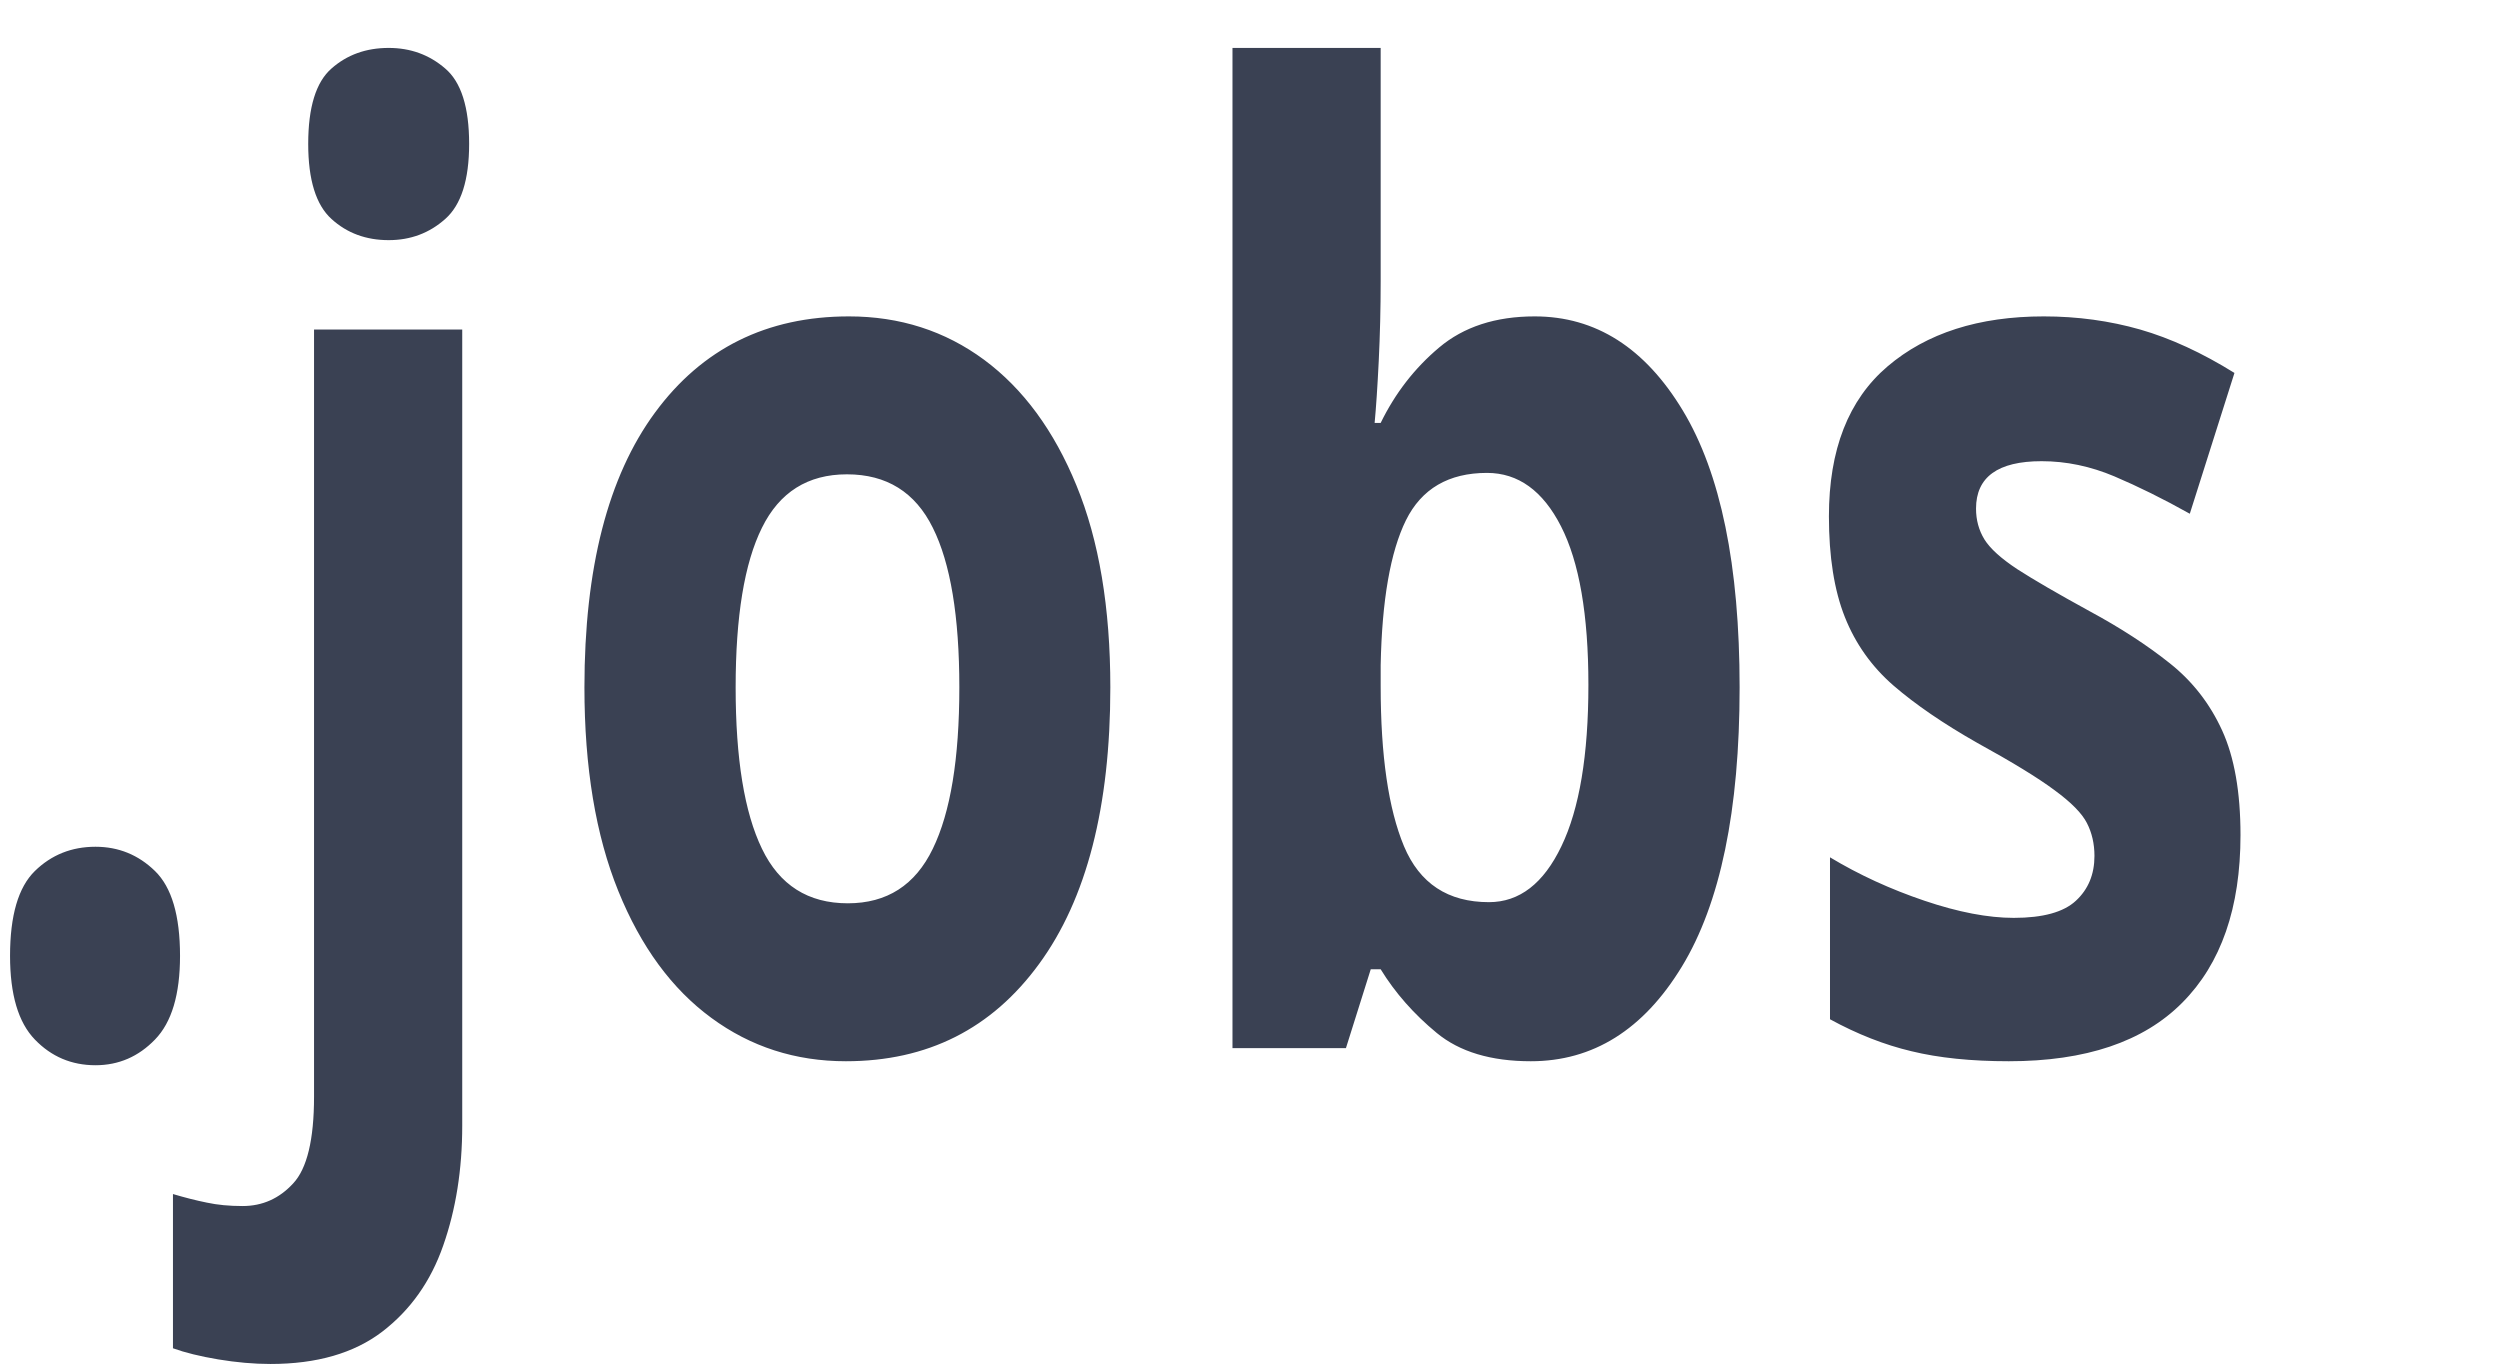
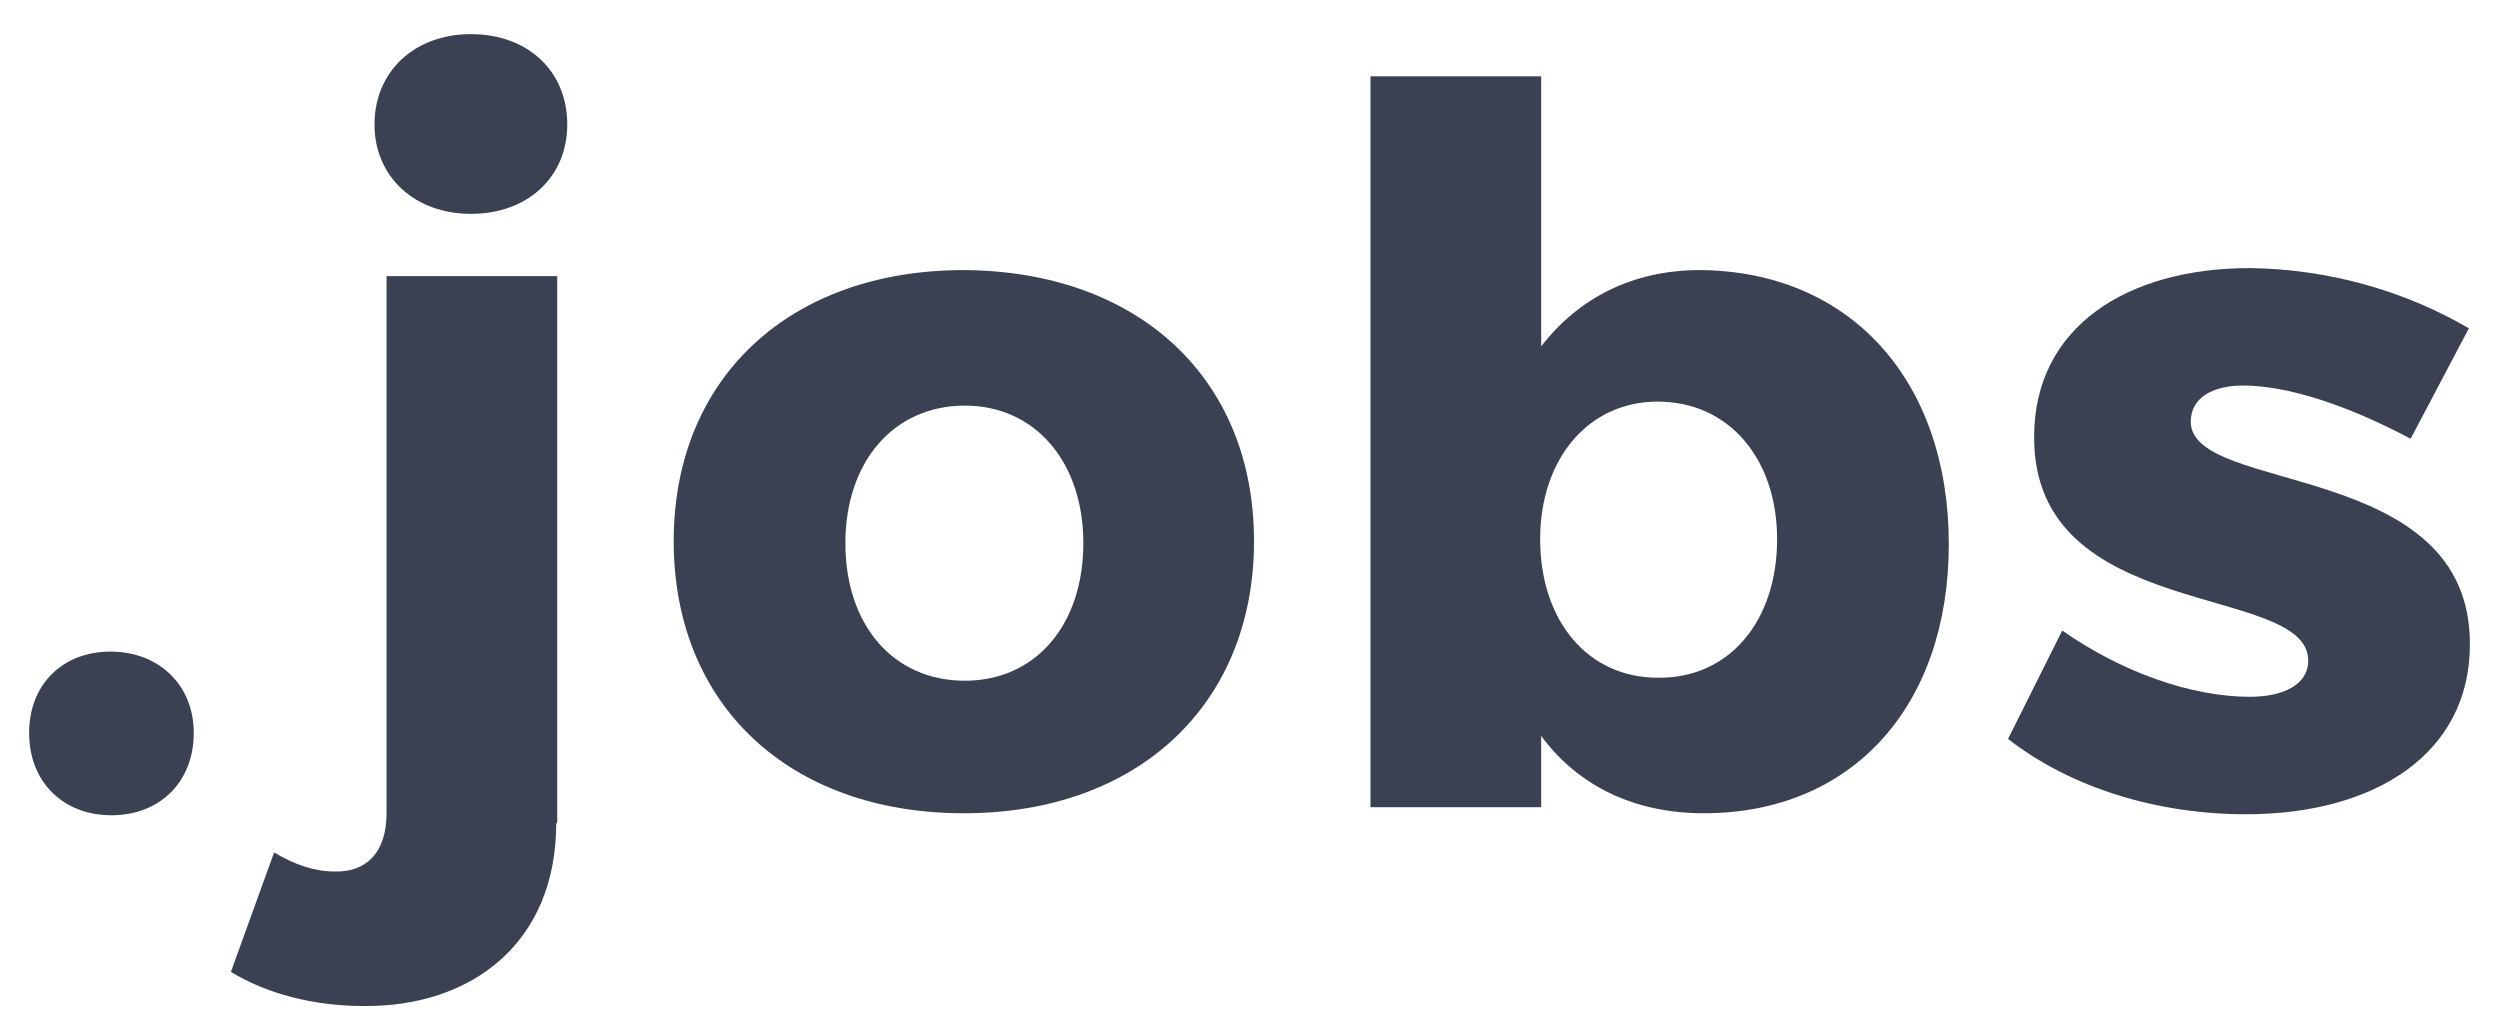
- <svg xmlns="http://www.w3.org/2000/svg" width="1352" height="738" viewBox="0 0 1352 738">
-   <defs>
-     <style>
-       .cls-1 {
-         font-size: 72px;
-         fill: #3a4153;
-         font-family: "Avenir Next";
-         font-weight: 800;
-       }
-     </style>
-   </defs>
-   <text id="_.jobs" data-name=".jobs" class="cls-1" transform="translate(-25.247 566.814) scale(7.466 9.885)">.jobs</text>
+ <svg xmlns="http://www.w3.org/2000/svg" version="1.1" id="Layer_1" x="0px" y="0px" viewBox="0 0 249 103" style="enable-background:new 0 0 249 103;" xml:space="preserve">
+   <style type="text/css">
+ 	.st0{fill:#3B4153;}
+ </style>
+   <g>
+     <path class="st0" d="M19.3,73c0,4.9-3.4,8.2-8.2,8.2S2.9,77.9,2.9,73c0-4.8,3.3-8.1,8.1-8.1S19.3,68.2,19.3,73z" />
+     <path class="st0" d="M55.4,82c0,11.9-8.4,18.3-19.2,18.2c-4.9,0-9.6-1.2-13.2-3.4l4.3-11.9c2,1.2,4,1.9,6,1.9   c3.1,0.1,5.2-1.8,5.2-5.8V27.5h17V82z M56.5,12.4c0,5.2-3.9,8.9-9.6,8.9c-5.6,0-9.6-3.7-9.6-8.9c0-5.3,4-9,9.6-9   C52.6,3.4,56.5,7.1,56.5,12.4z" />
+     <path class="st0" d="M124.9,53.9c0,16.3-11.6,27.1-28.9,27.1c-17.4,0-28.9-10.8-28.9-27.1c0-16.3,11.6-27,28.9-27   C113.3,27,124.9,37.6,124.9,53.9z M84.2,54.1c0,8.2,4.8,13.7,11.9,13.7c7,0,11.8-5.5,11.8-13.7c0-8.1-4.8-13.7-11.8-13.7   C89,40.4,84.2,46,84.2,54.1z" />
+     <path class="st0" d="M194.1,54.2c0,16.1-9.6,26.8-24.4,26.8c-6.9,0-12.5-2.7-16.2-7.7v7.1h-17V7.6h17v26.9   c3.7-4.8,9.1-7.6,15.8-7.6C184.2,27,194.1,37.8,194.1,54.2z M177,53.7c0-8-4.8-13.7-11.9-13.7c-6.9,0-11.7,5.7-11.7,13.7   c0,8.2,4.8,13.8,11.7,13.8C172.2,67.6,177,61.9,177,53.7z" />
+     <path class="st0" d="M245.9,32.7l-5.8,11c-6.4-3.4-12.3-5.3-16.7-5.3c-3,0-5.2,1.2-5.2,3.6c0,7.3,27.9,3.7,27.8,22.2   c0,10.9-9.5,16.9-22.3,16.9c-8.8,0-17.4-2.6-23.7-7.5l5.4-10.8c6,4.2,12.9,6.6,18.7,6.6c3.3,0,5.8-1.2,5.8-3.6   c0-7.8-27.4-3.7-27.3-22.3c0-10.9,9.2-16.8,21.5-16.8C231.8,26.8,239.4,28.9,245.9,32.7z" />
+   </g>
</svg>
